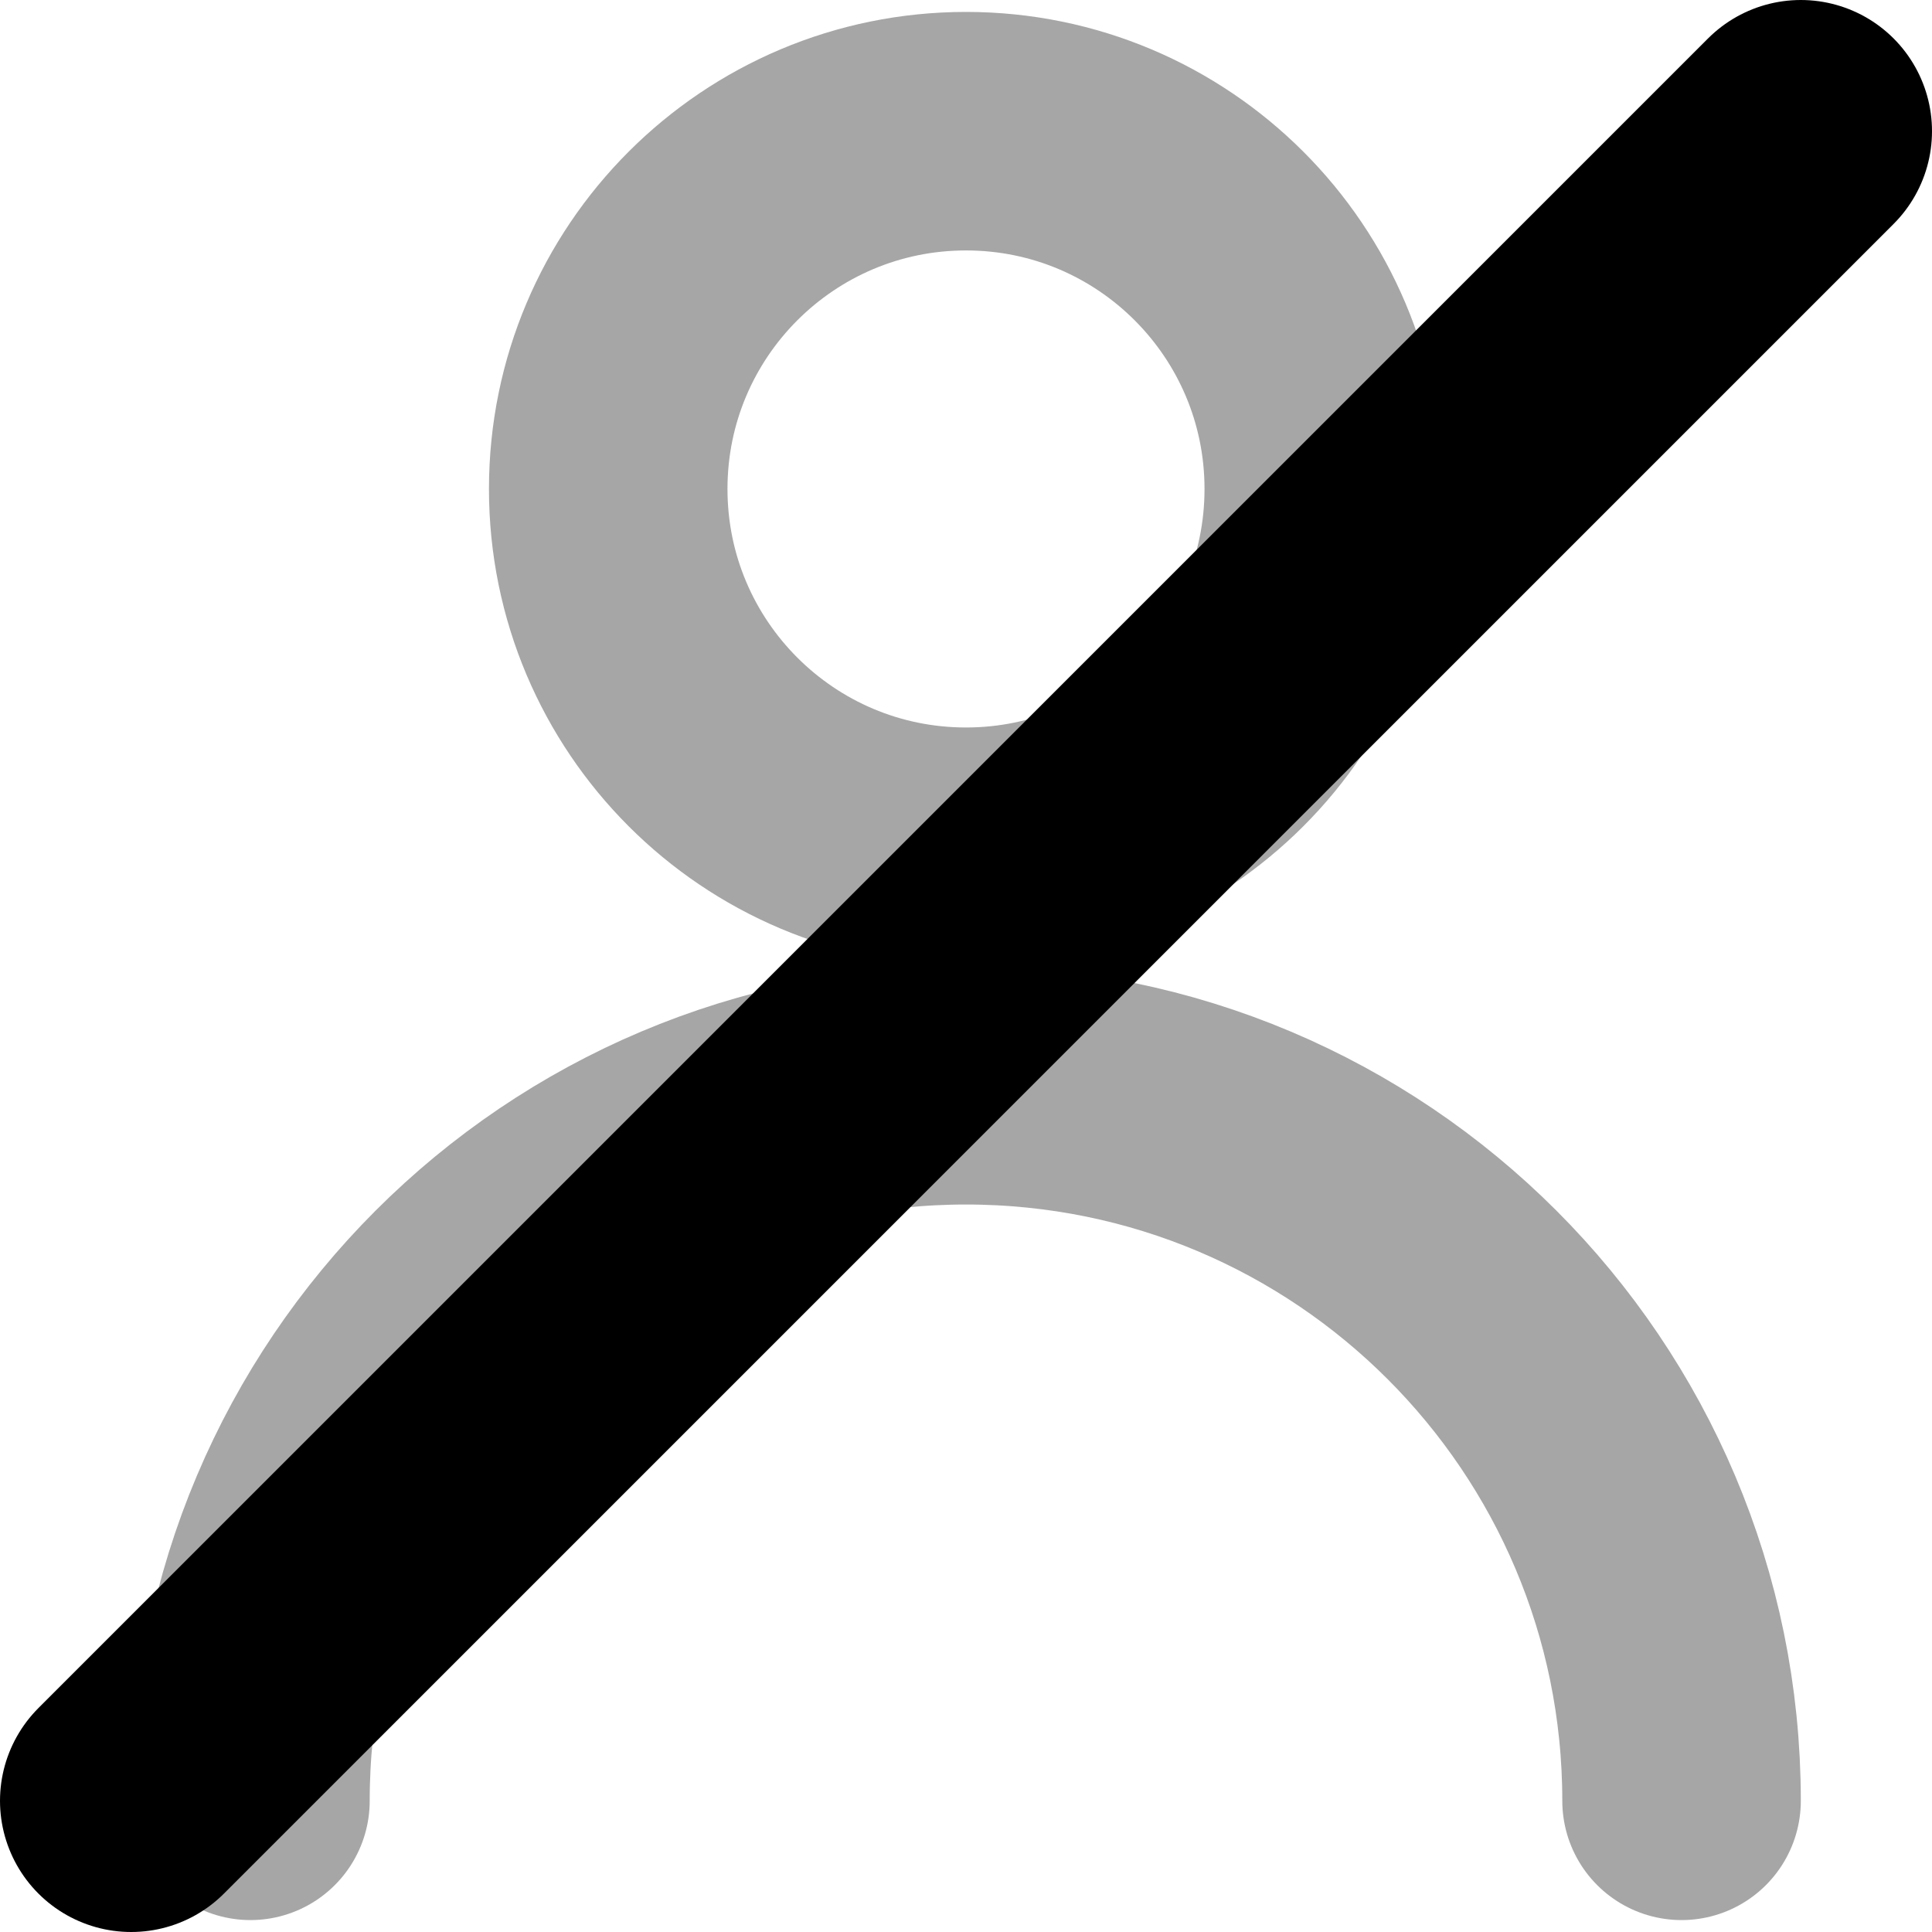
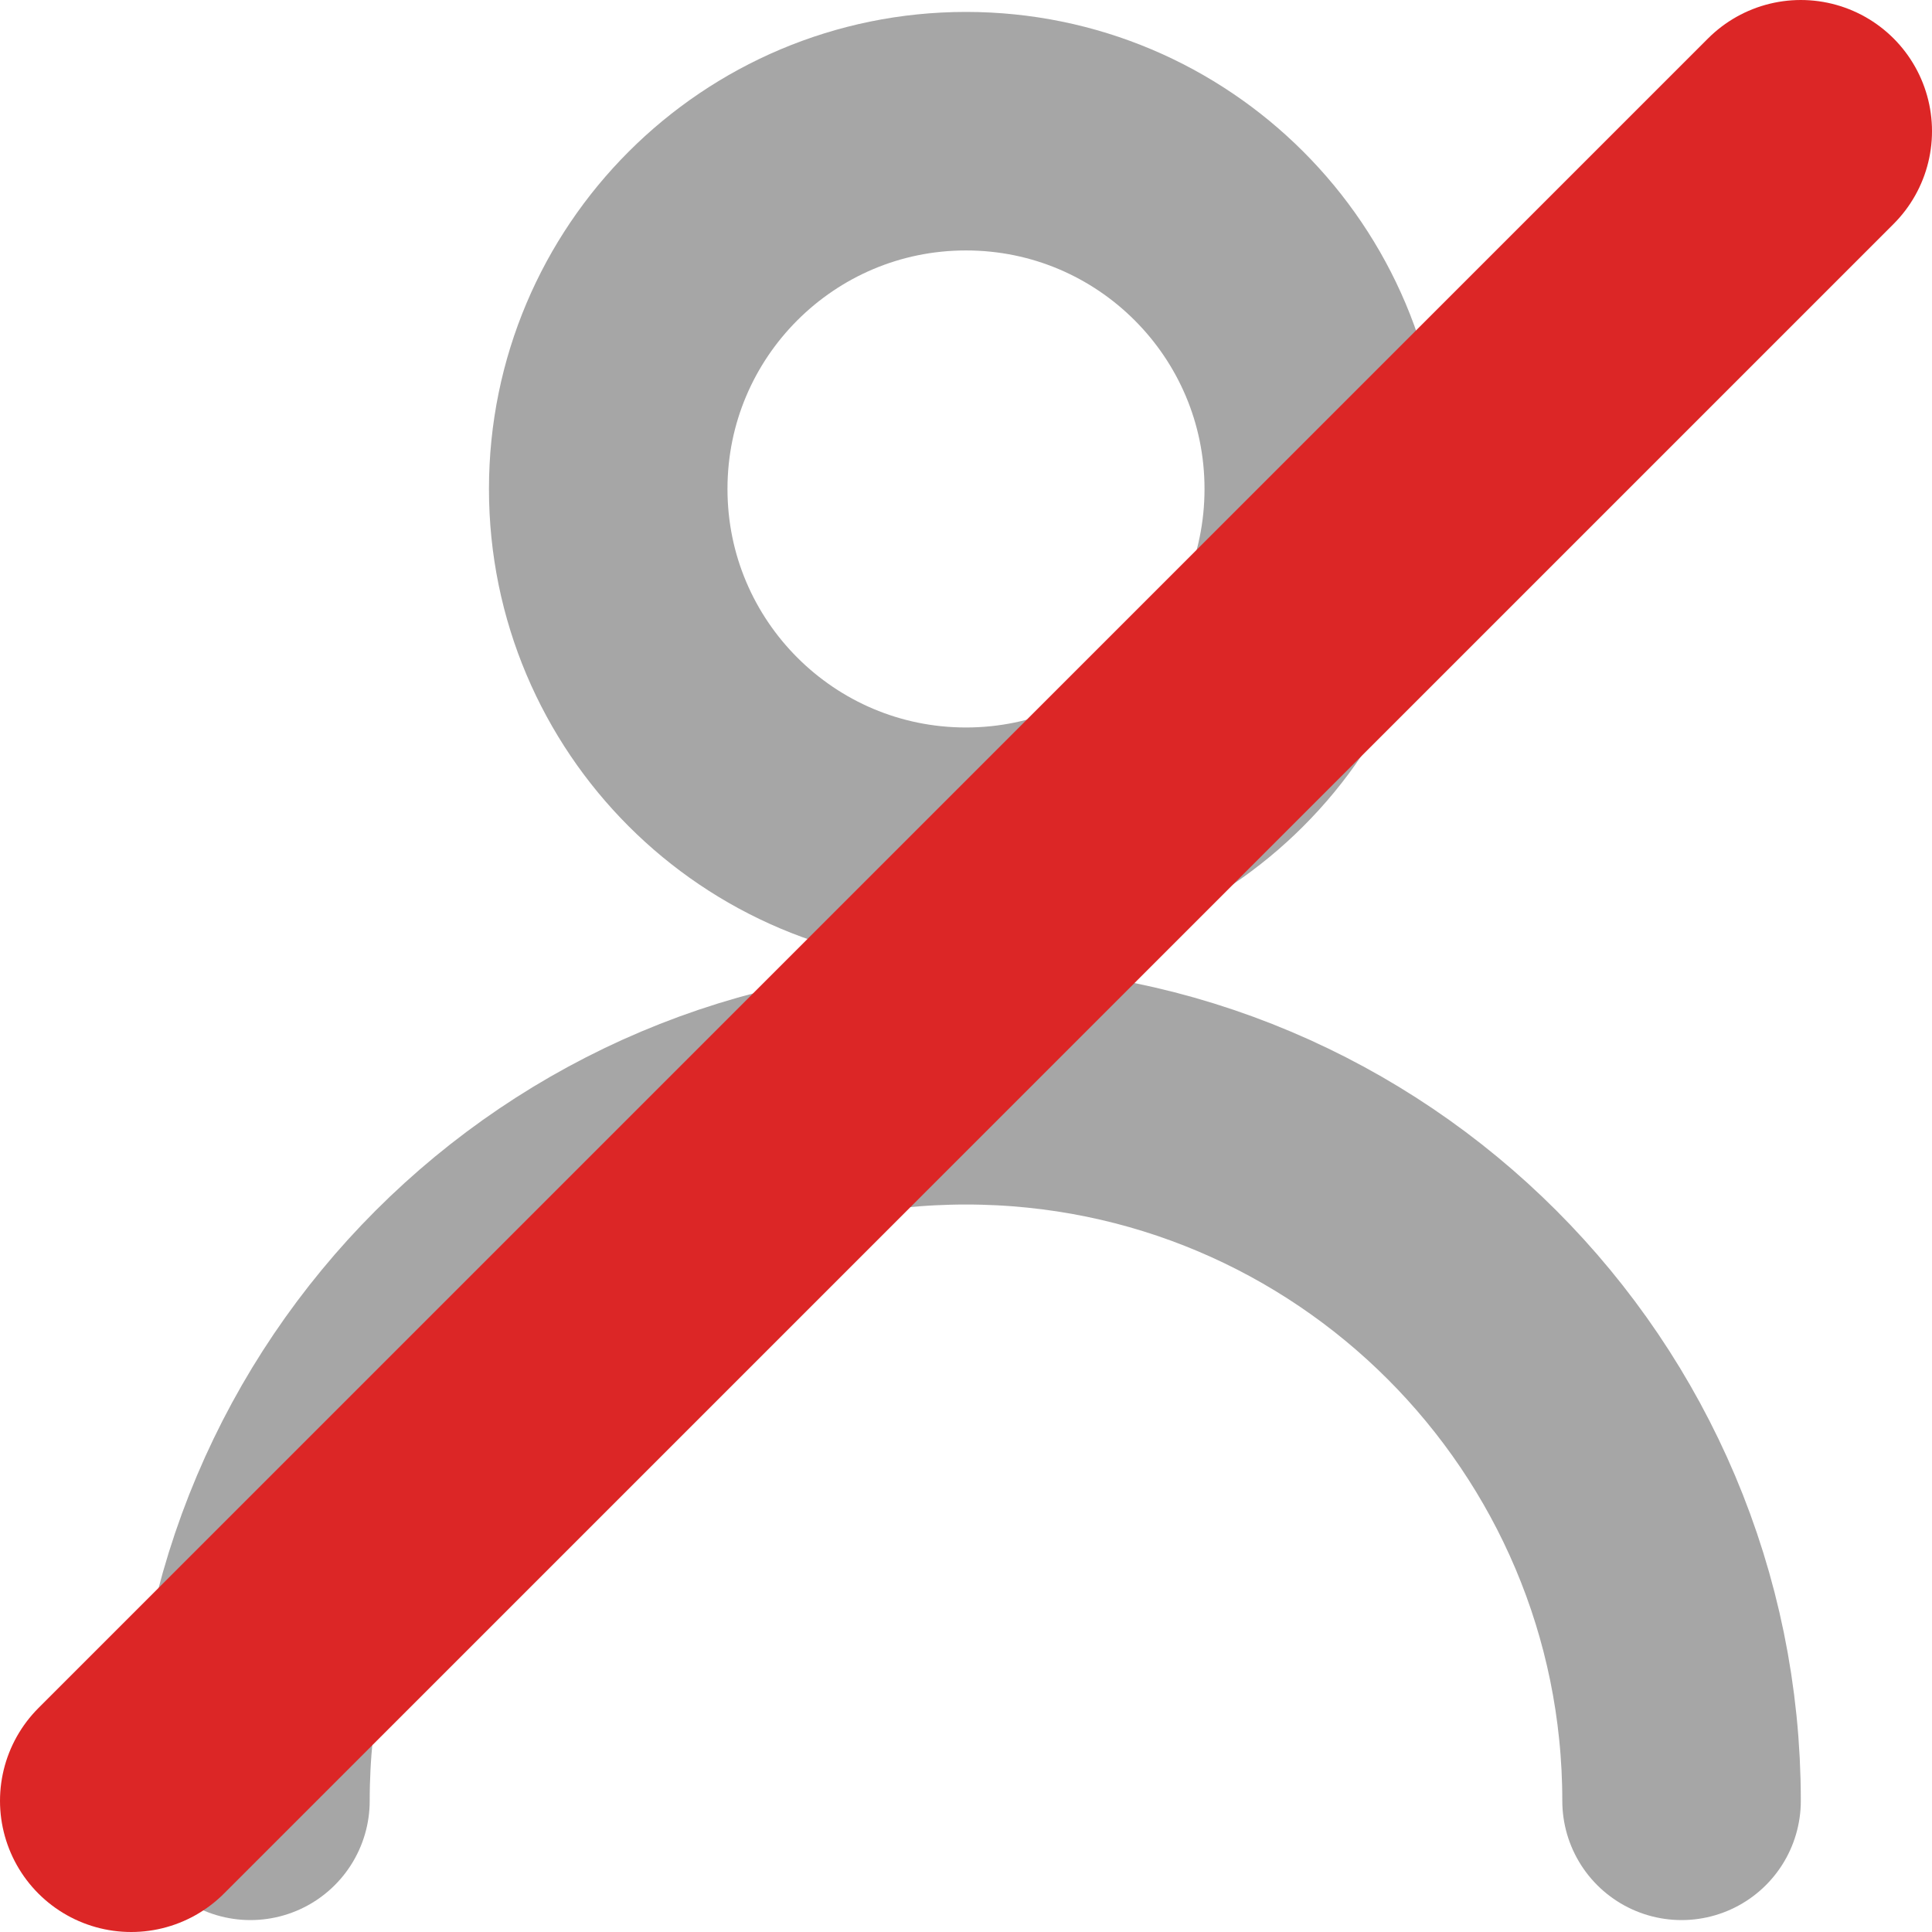
<svg xmlns="http://www.w3.org/2000/svg" width="25" height="25" viewBox="3.9 3.9 16.2 16.2" role="img" aria-labelledby="title desc" fill="none" stroke="currentColor" style="display:block">
  <g opacity=".35" stroke-width="2" stroke-linecap="round" stroke-linejoin="round">
    <circle cx="12" cy="8" r="3" />
    <path d="M6 19a6 6 0 0 1 12 0" />
  </g>
-   <path d="M19 5L5 19" stroke-width="2.2" stroke-linecap="round" stroke-linejoin="round" />
+   <path d="M19 5L5 19" stroke-width="2.2" stroke-linecap="round" stroke-linejoin="round" stroke="#DC2626" />
</svg>
